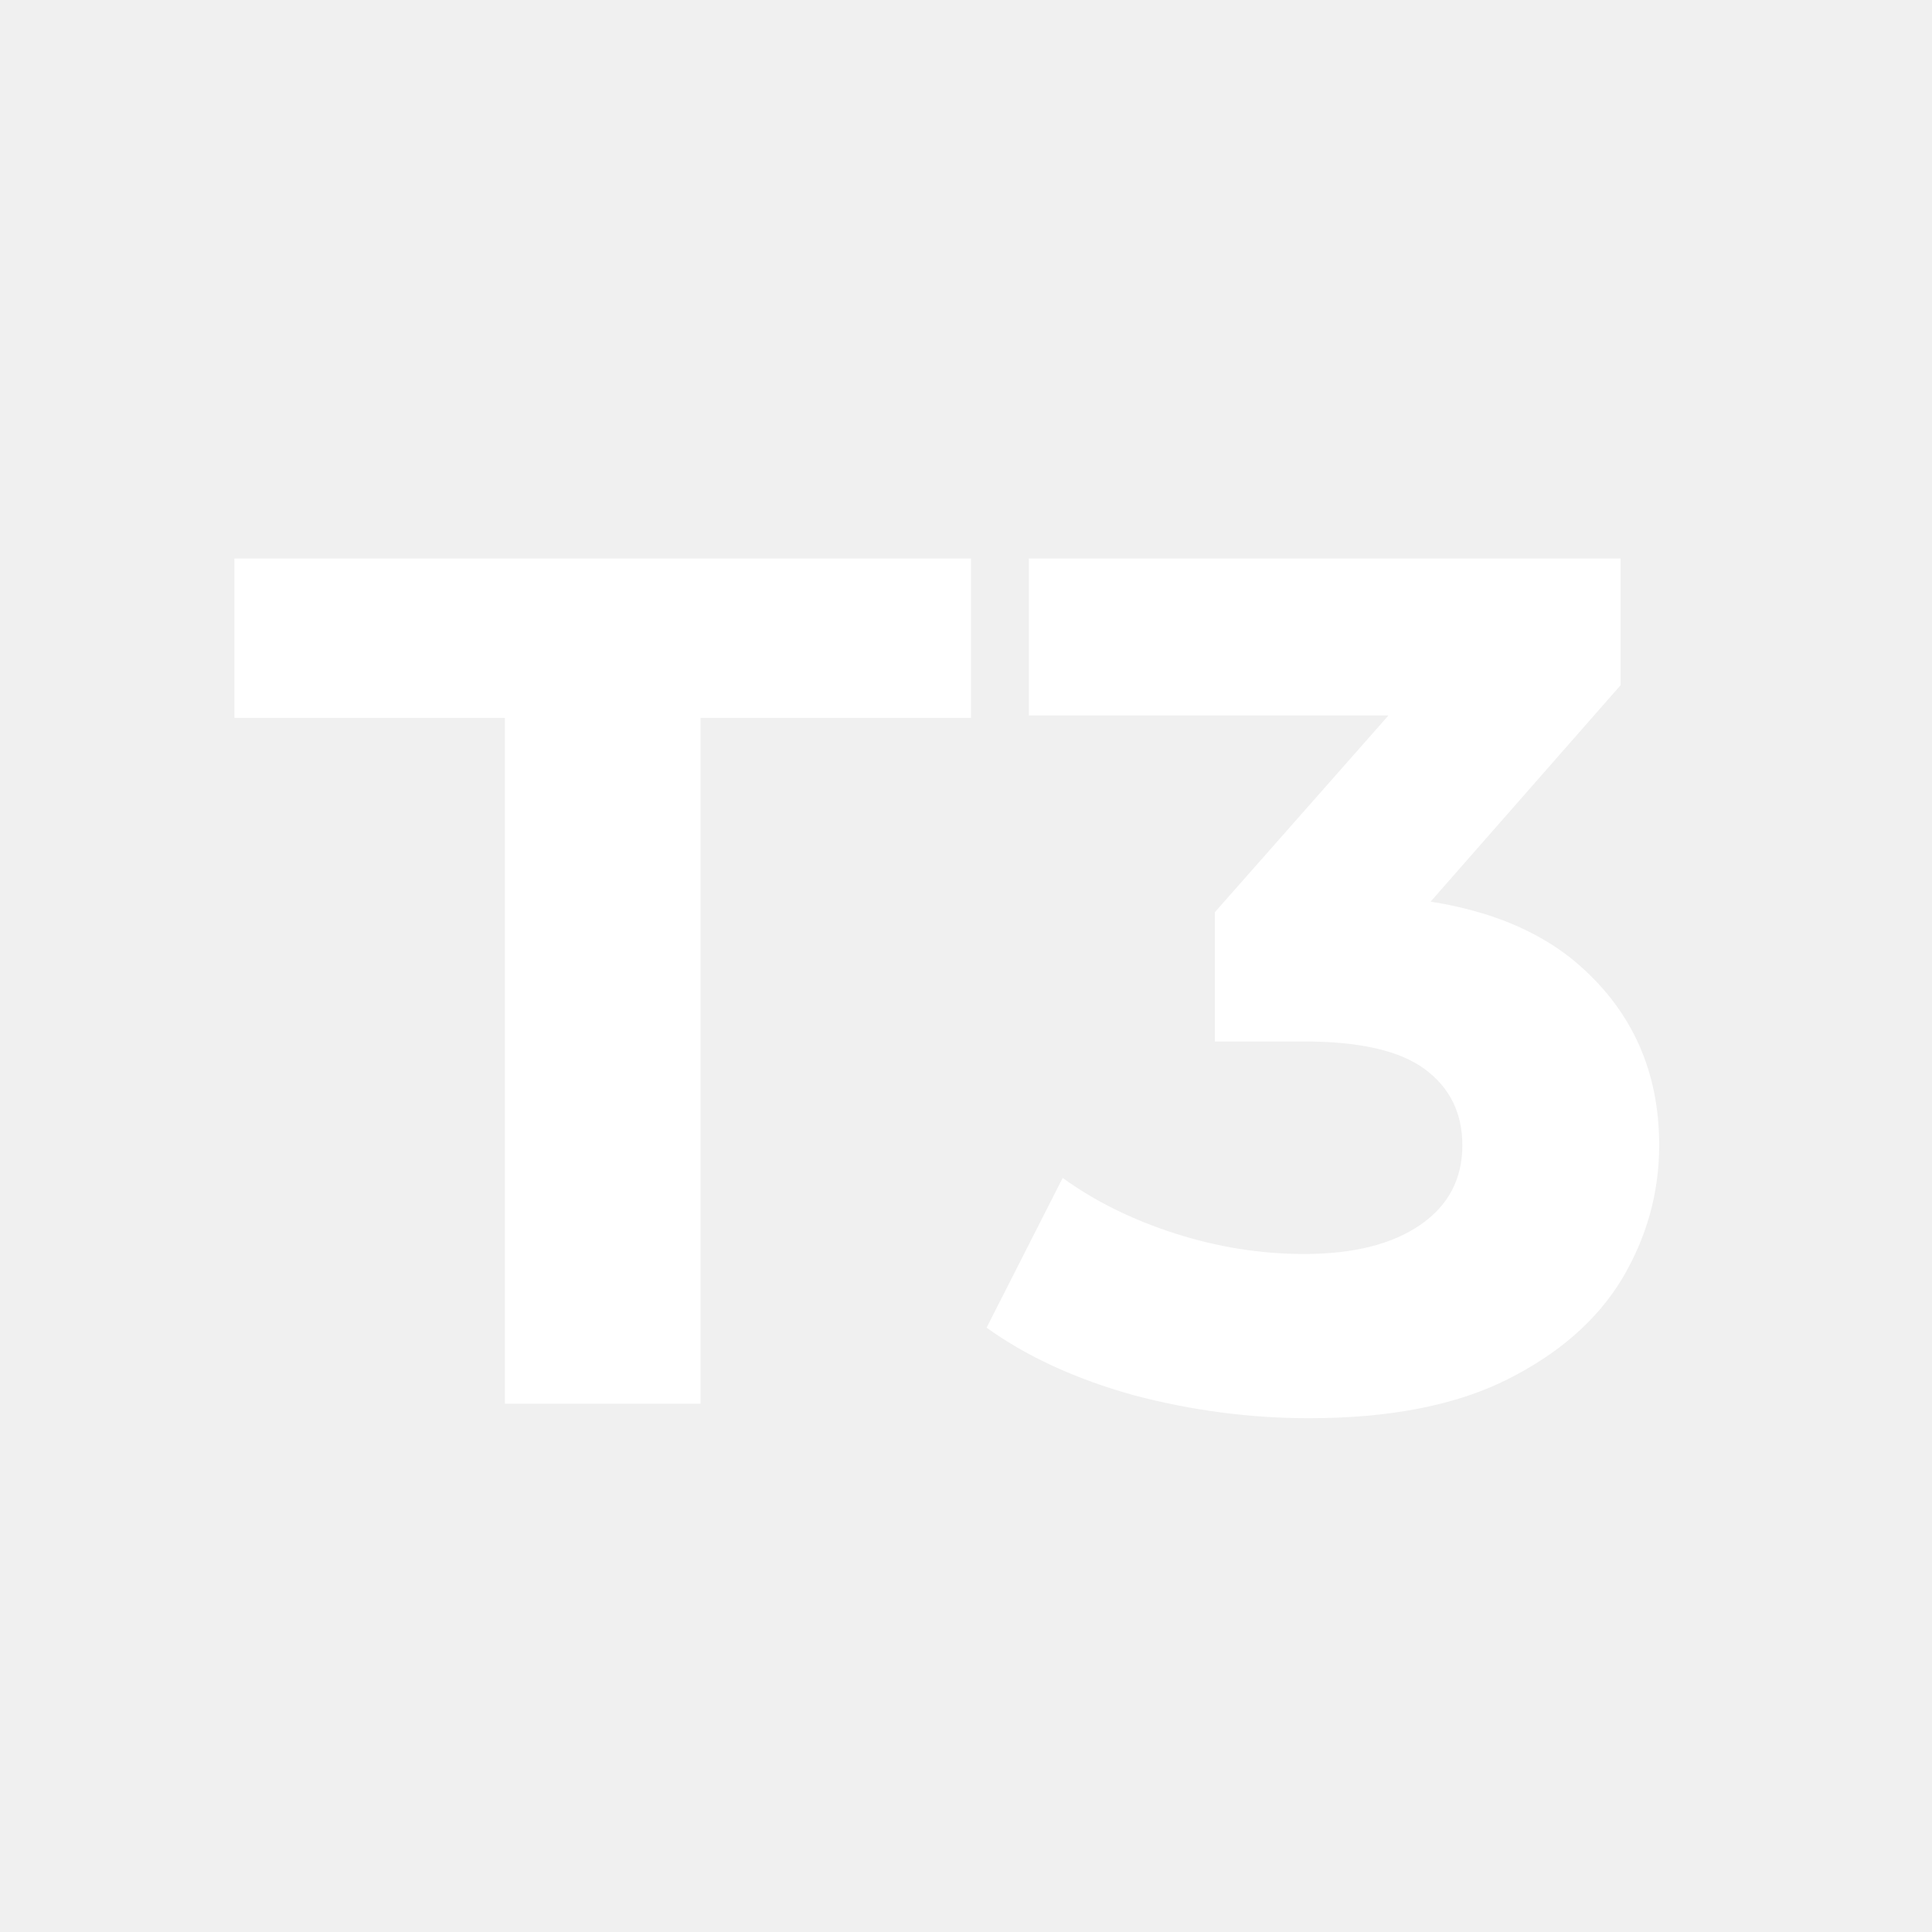
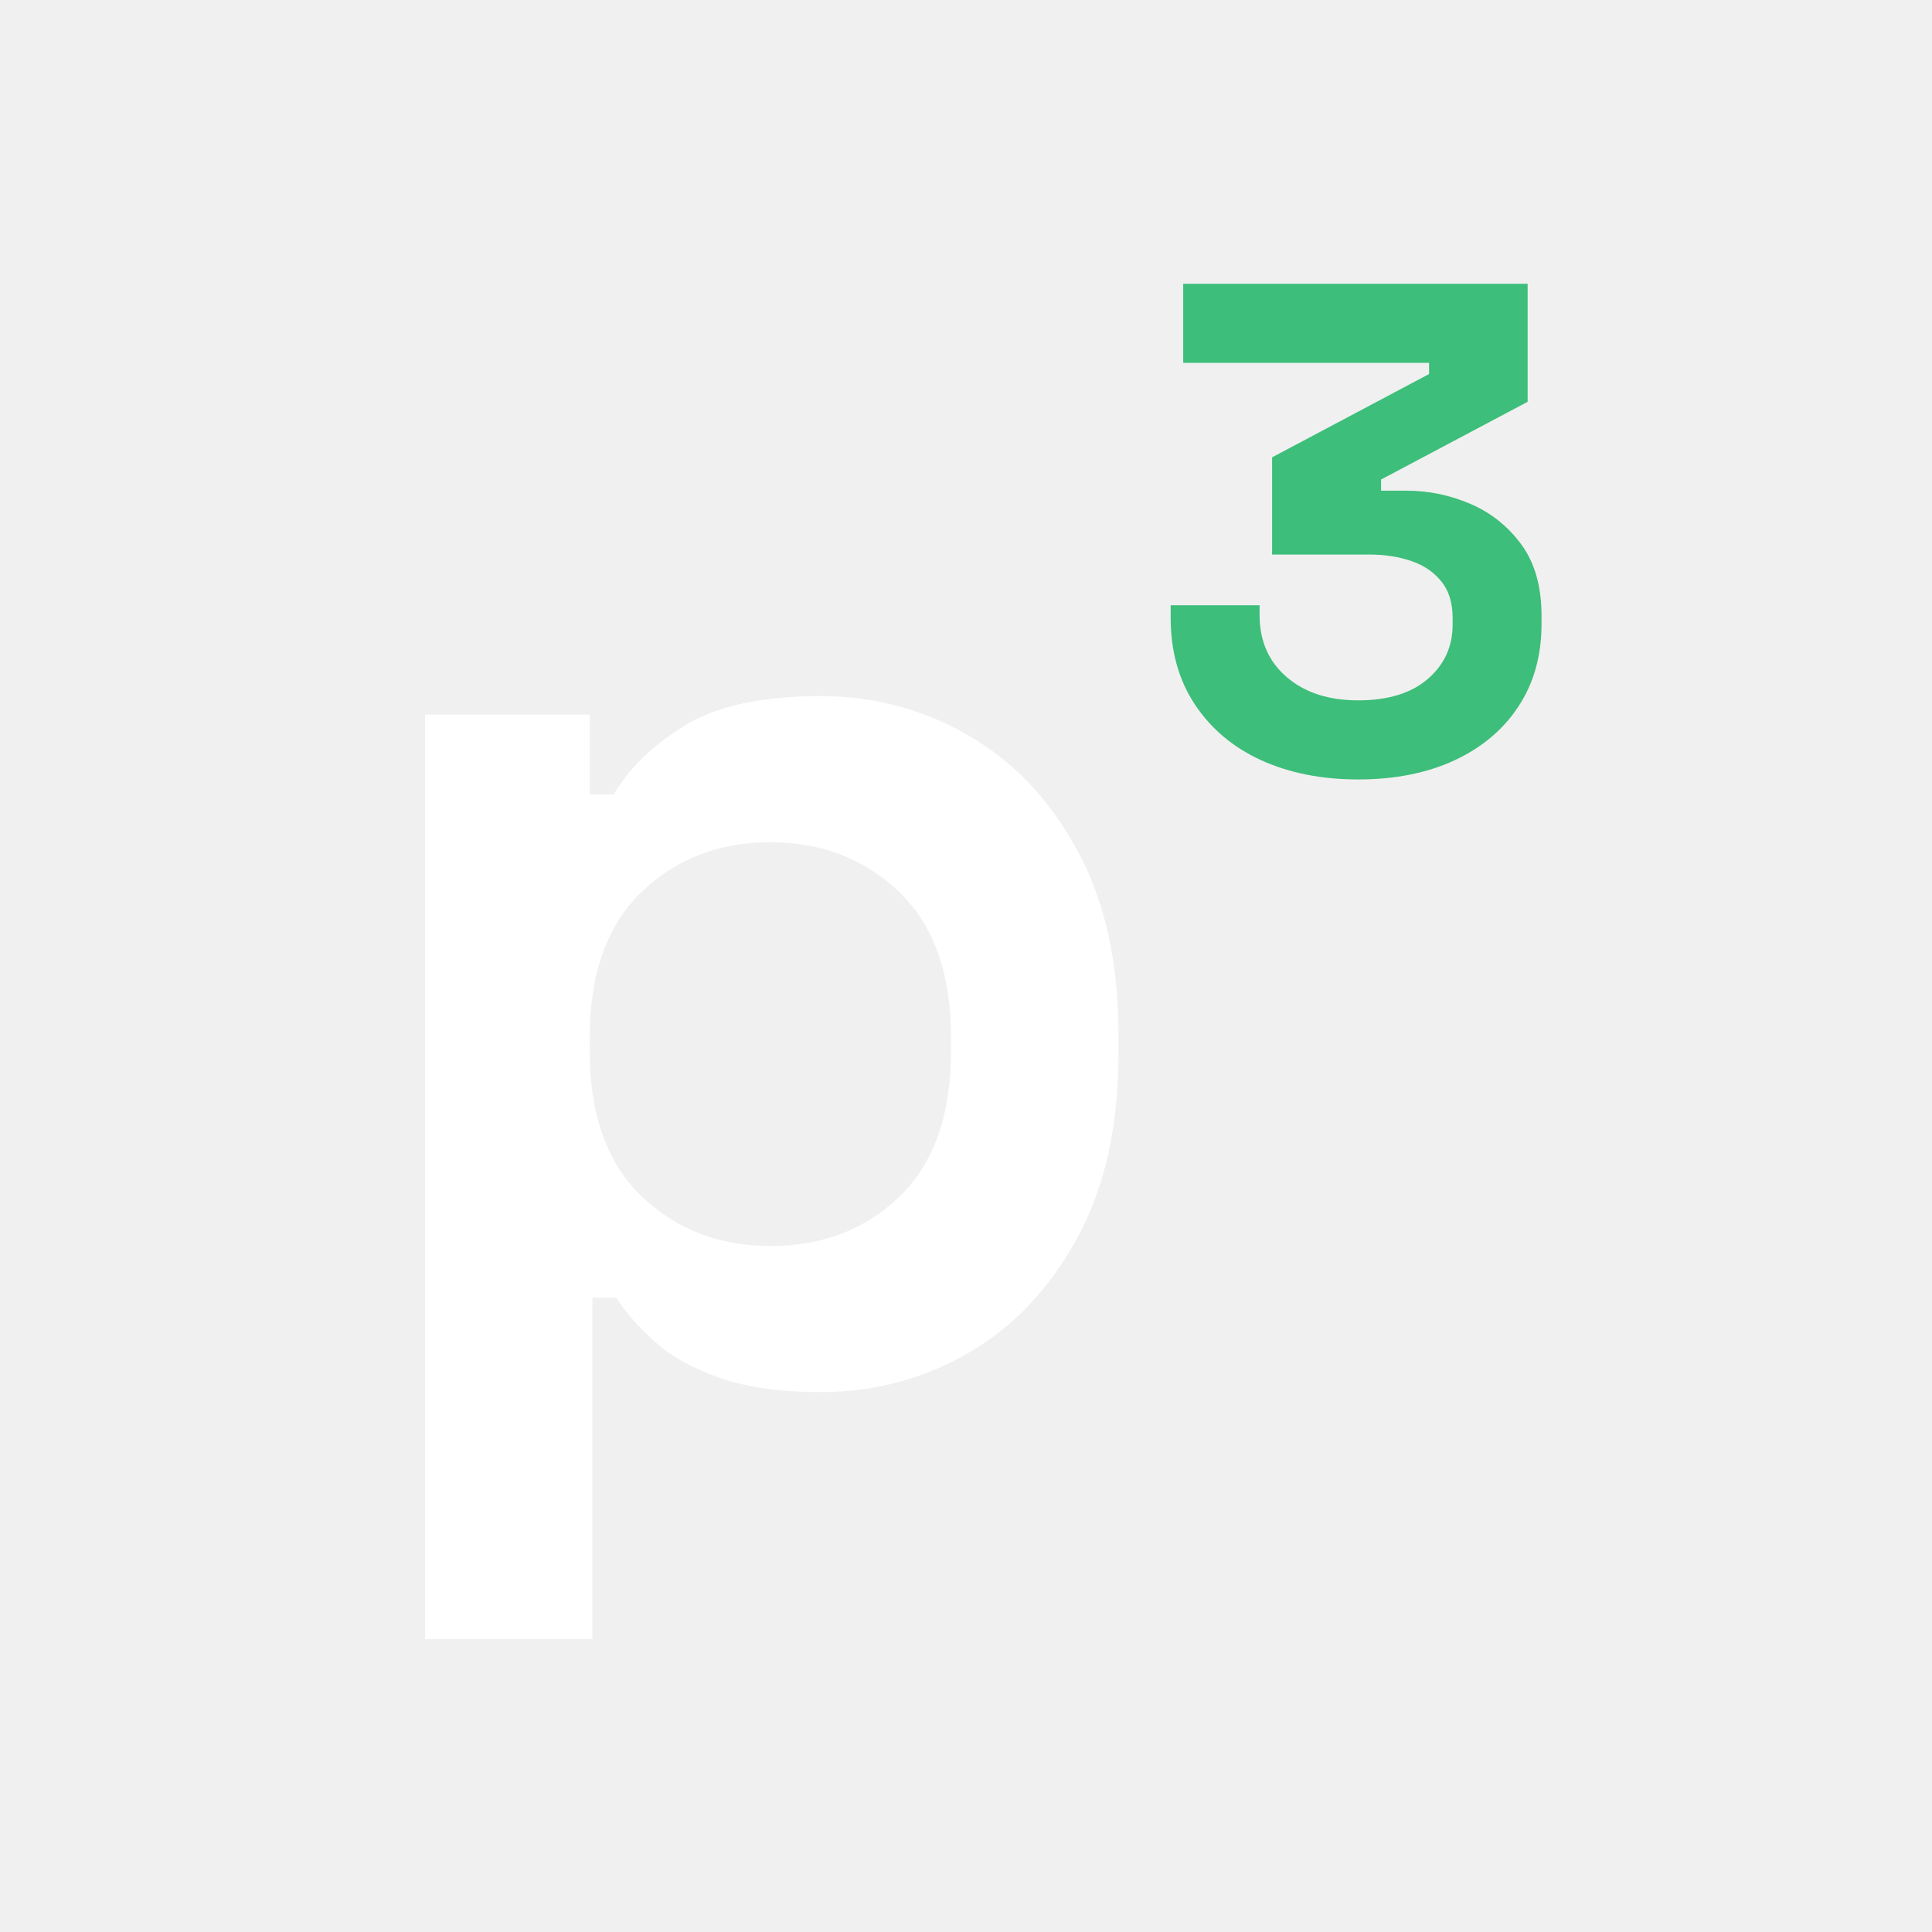
<svg xmlns="http://www.w3.org/2000/svg" width="128" height="128" viewBox="0 0 128 128" fill="none">
-   <path d="M33.451 93V47.56H15.531V37H64.331V47.56H46.411V93H33.451ZM86.725 93.96C82.832 93.96 78.965 93.453 75.125 92.44C71.285 91.373 68.032 89.88 65.365 87.96L70.405 78.04C72.539 79.587 75.019 80.813 77.845 81.72C80.672 82.627 83.525 83.08 86.405 83.08C89.659 83.08 92.219 82.44 94.085 81.16C95.952 79.88 96.885 78.12 96.885 75.88C96.885 73.747 96.059 72.067 94.405 70.84C92.752 69.613 90.085 69 86.405 69H80.485V60.44L96.085 42.76L97.525 47.4H68.165V37H107.365V45.4L91.845 63.08L85.285 59.32H89.045C95.925 59.32 101.125 60.867 104.645 63.96C108.165 67.053 109.925 71.027 109.925 75.88C109.925 79.027 109.099 81.987 107.445 84.76C105.792 87.48 103.259 89.693 99.845 91.4C96.432 93.107 92.059 93.96 86.725 93.96Z" fill="white" />
+   <path d="M28.16 108.6V47.35H39.07V52.63H40.66Q42.15 50.08 45.32 48.1Q48.49 46.12 54.38 46.12Q59.66 46.12 64.15 48.72Q68.64 51.31 71.37 56.33Q74.1 61.34 74.1 68.47V69.88Q74.1 77.01 71.37 82.02Q68.64 87.04 64.15 89.64Q59.66 92.23 54.38 92.23Q50.42 92.23 47.74 91.31Q45.06 90.38 43.43 88.93Q41.8 87.48 40.83 85.98H39.25V108.6ZM51.04 82.55Q56.23 82.55 59.62 79.25Q63.01 75.95 63.01 69.62V68.74Q63.01 62.4 59.58 59.1Q56.14 55.8 51.04 55.8Q45.94 55.8 42.5 59.1Q39.07 62.4 39.07 68.74V69.62Q39.07 75.95 42.5 79.25Q45.94 82.55 51.04 82.55Z" fill="white" />
+   <path d="M89.98 51.64Q86.35 51.64 83.54 50.36Q80.74 49.07 79.15 46.65Q77.56 44.24 77.56 40.93V40.1H83.45V40.74Q83.45 43.32 85.25 44.86Q87.04 46.4 89.98 46.4Q92.97 46.4 94.61 44.97Q96.24 43.55 96.24 41.39V40.93Q96.24 39.45 95.5 38.53Q94.77 37.61 93.53 37.18Q92.28 36.74 90.72 36.74H84.28V30.3L94.68 24.78V24.04H78.39V18.8H101.21V26.62L91.5 31.77V32.51H93.2Q95.37 32.51 97.41 33.38Q99.46 34.26 100.79 36.07Q102.13 37.89 102.13 40.79V41.34Q102.13 44.47 100.61 46.79Q99.09 49.11 96.35 50.38Q93.62 51.64 89.98 51.64Z" fill="#3DBE7A" />
</svg>
